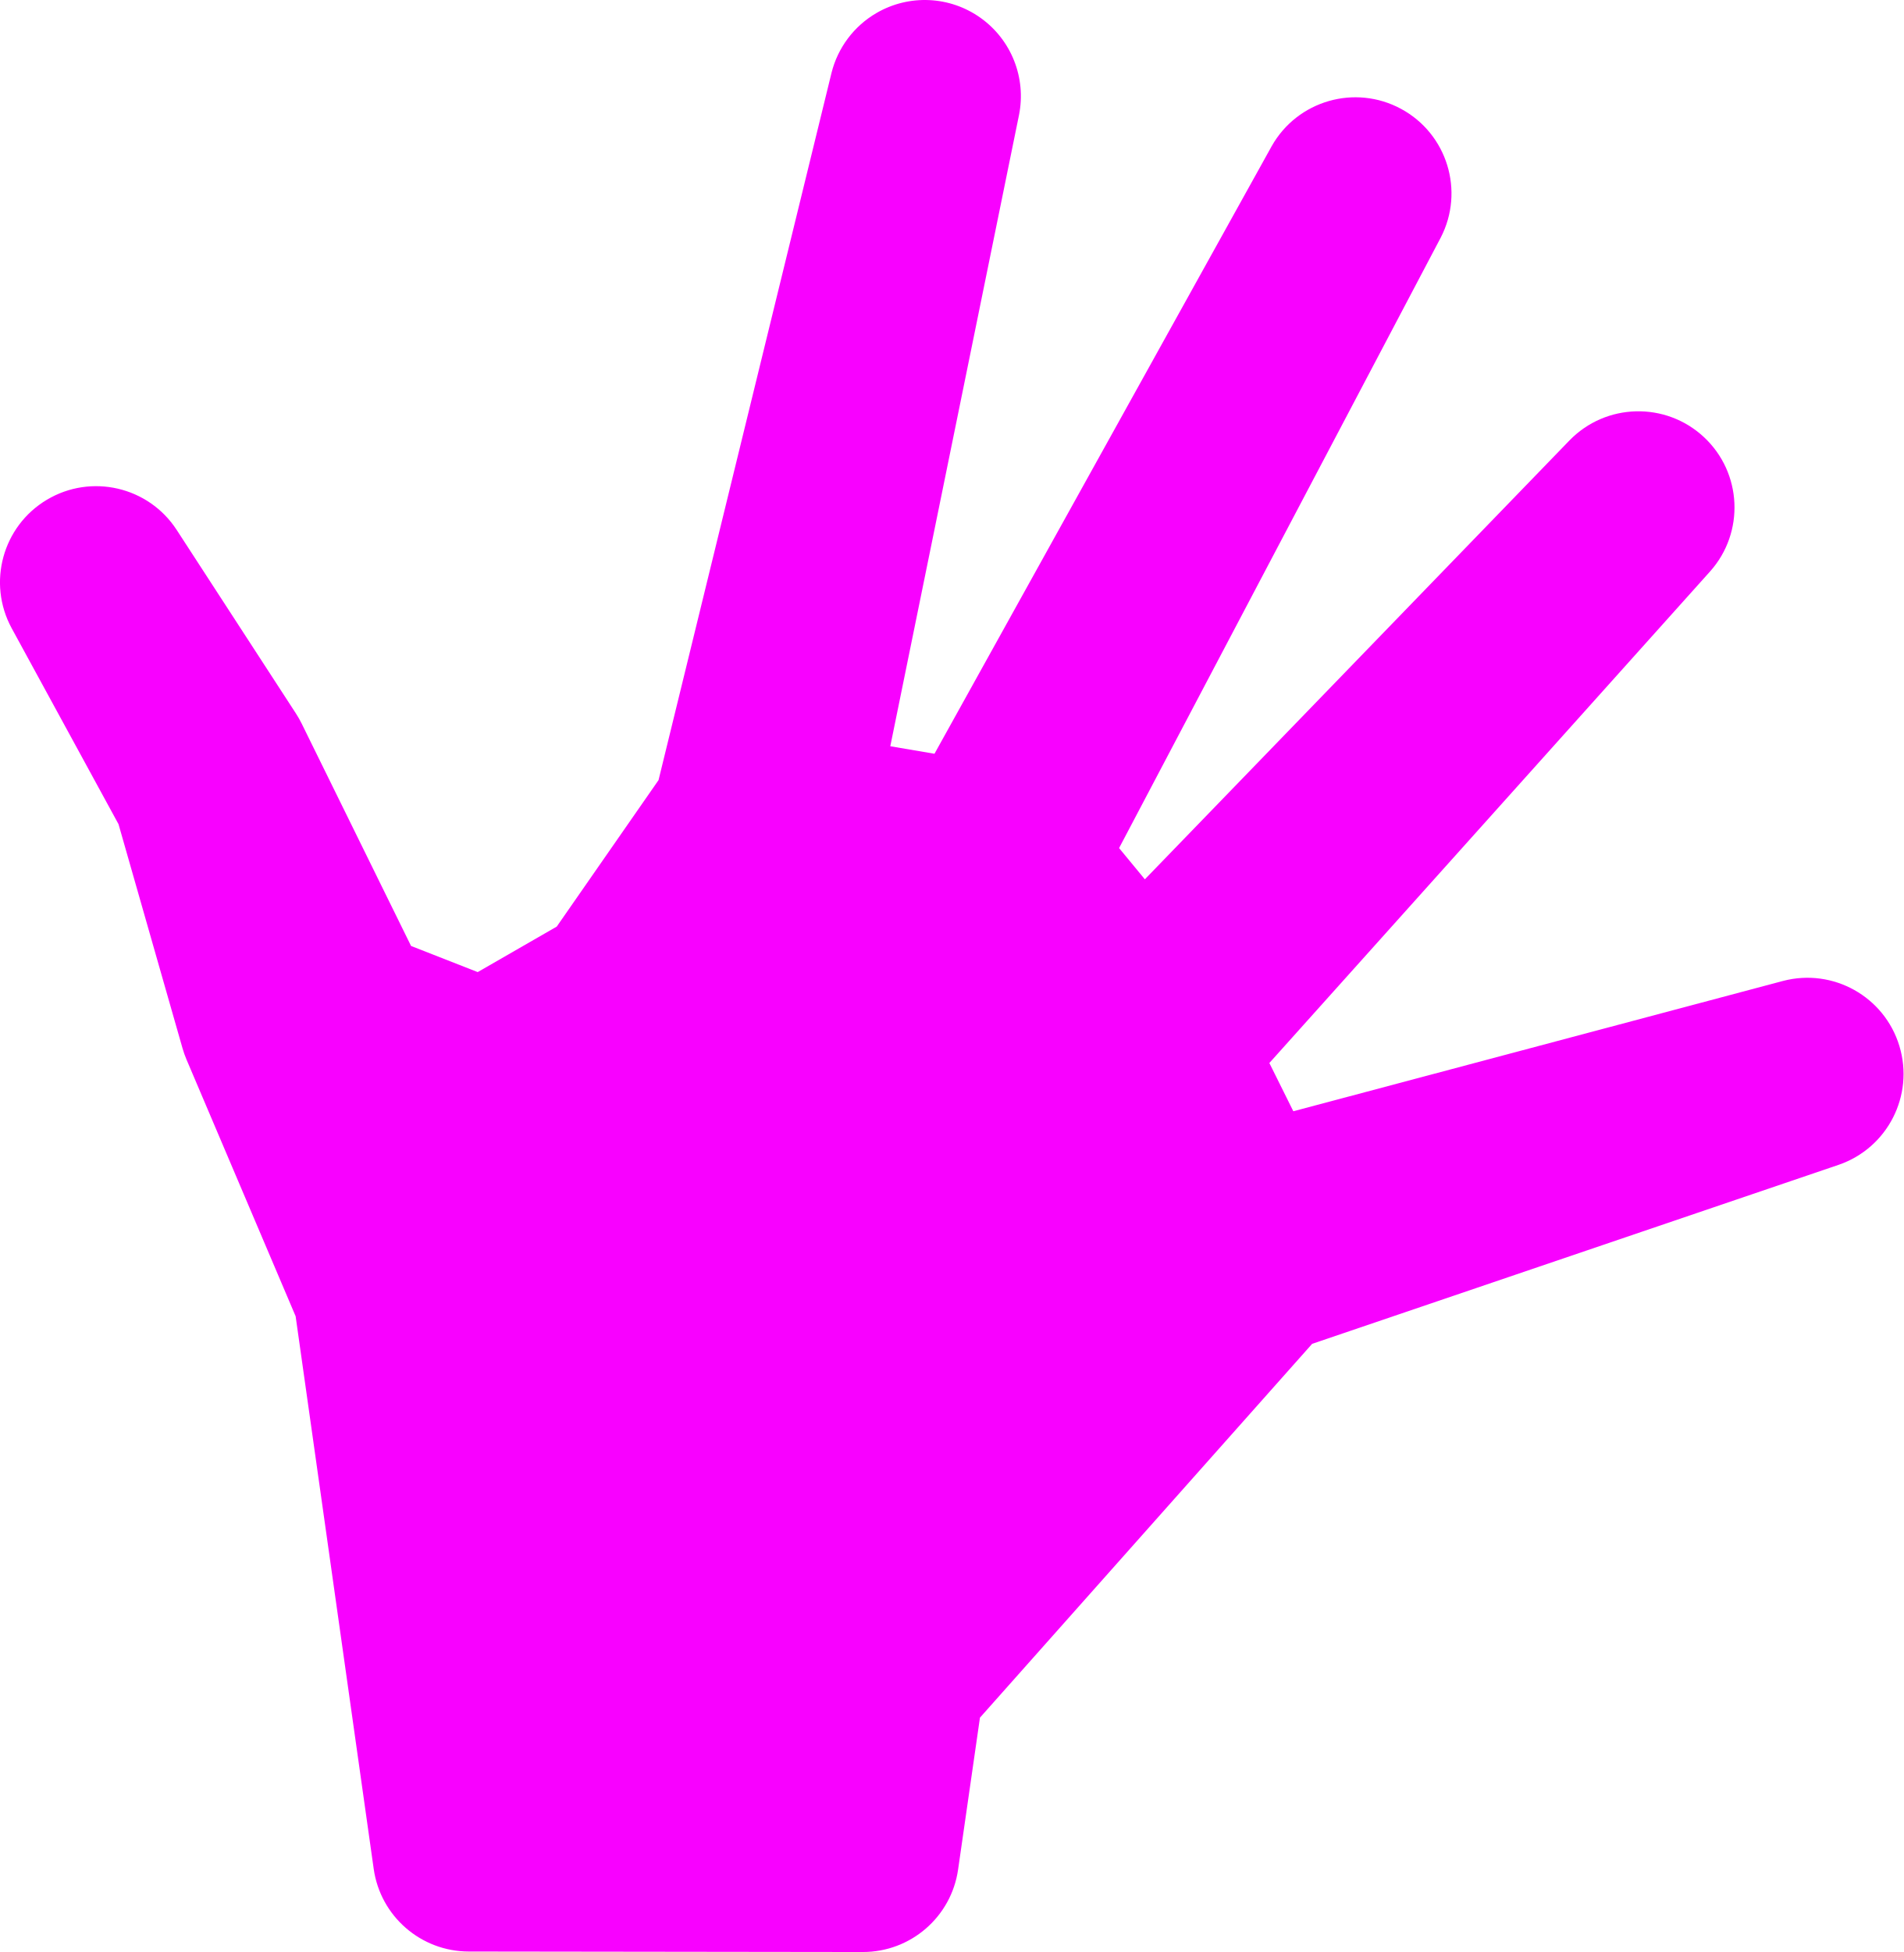
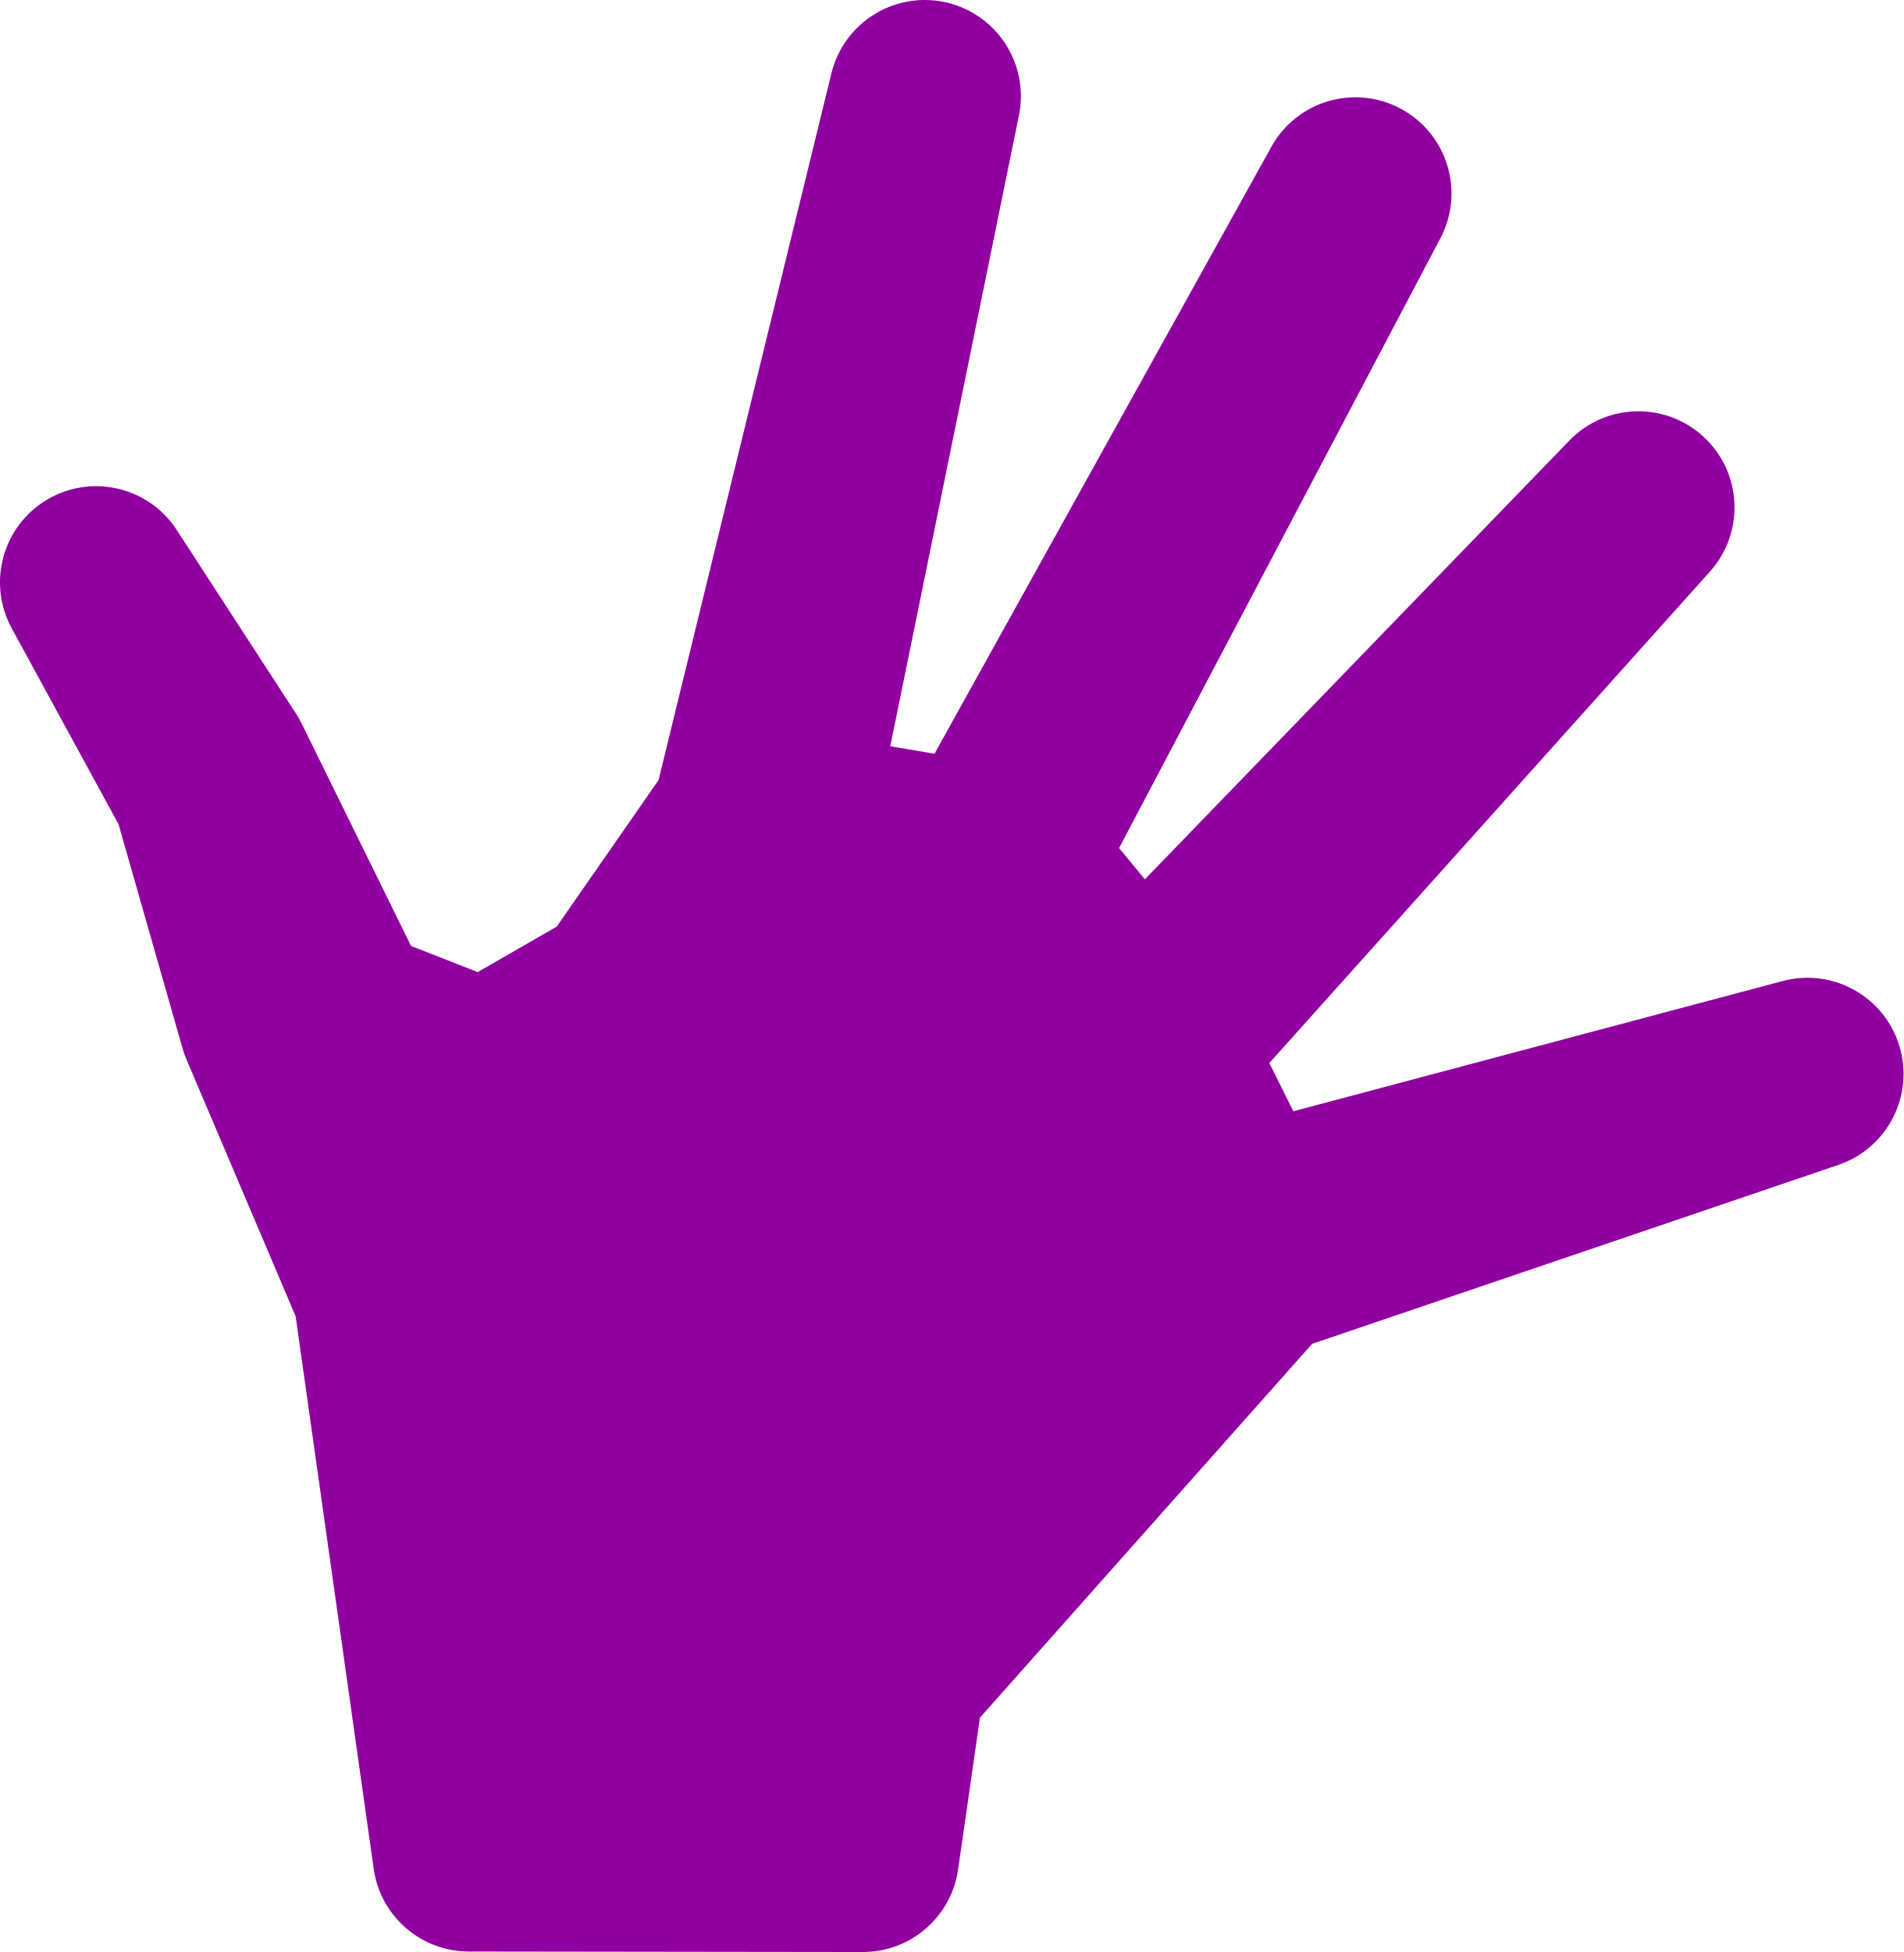
<svg xmlns="http://www.w3.org/2000/svg" version="1.1" width="54.77" height="56.154" id="svg2">
  <defs id="defs6" />
-   <g transform="matrix(0.02870387,0,0,0.02870387,-83.8949,102.7654)" id="g3763" style="fill:#f801ff;fill-opacity:1">
-     <g transform="matrix(-1,0,0,1,1010.039,-3547.045)" id="g4040" style="fill:#f801ff;fill-opacity:1">
-       <path d="m -2791.337,-20.109 a 96.338,96.338 0 0 0 -142.875,102.127 l 129.04,632.732 -44.295,7.532 -336.979,-607.045 -0.986,-1.812 a 96.338,96.338 0 0 0 -169.453,91.644 l 322.373,611.73 -25.842,31.317 -425.659,-439.887 a 96.338,96.338 0 0 0 -140.942,131.31 l 441.802,492.677 -24.022,48.353 -490.886,-130.612 a 96.338,96.338 0 0 0 -55.792,184.281 l 527.825,179.431 332.978,374.642 21.921,152.269 a 96.338,96.338 0 0 0 95.48,82.606 l 395.051,-0.494 a 96.338,96.338 0 0 0 95.266,-82.862 l 78.256,-553.813 109.401,-257.318 a 96.338,96.338 0 0 0 3.971,-11.224 l 64.162,-224.621 107.109,-196.391 a 96.338,96.338 0 0 0 -165.336,-98.635 l -119.674,184.188 a 96.338,96.338 0 0 0 -5.676,9.991 l -109.669,222.906 -66.814,26.18 -79.212,-45.595 -102.047,-146.81 -173.391,-708.811 a 96.338,96.338 0 0 0 -45.084,-59.986 z" style="fill:#f801ff;fill-opacity:1;stroke:none" />
+   <g transform="matrix(0.02870387,0,0,0.02870387,-83.8949,102.7654)" id="g3763">
+     <g transform="matrix(-1,0,0,1,1010.039,-3547.045)" id="g4040">
+       <path d="m -2791.337,-20.109 a 96.338,96.338 0 0 0 -142.875,102.127 l 129.04,632.732 -44.295,7.532 -336.979,-607.045 -0.986,-1.812 a 96.338,96.338 0 0 0 -169.453,91.644 l 322.373,611.73 -25.842,31.317 -425.659,-439.887 a 96.338,96.338 0 0 0 -140.942,131.31 l 441.802,492.677 -24.022,48.353 -490.886,-130.612 a 96.338,96.338 0 0 0 -55.792,184.281 l 527.825,179.431 332.978,374.642 21.921,152.269 a 96.338,96.338 0 0 0 95.48,82.606 l 395.051,-0.494 a 96.338,96.338 0 0 0 95.266,-82.862 l 78.256,-553.813 109.401,-257.318 a 96.338,96.338 0 0 0 3.971,-11.224 l 64.162,-224.621 107.109,-196.391 a 96.338,96.338 0 0 0 -165.336,-98.635 l -119.674,184.188 a 96.338,96.338 0 0 0 -5.676,9.991 l -109.669,222.906 -66.814,26.18 -79.212,-45.595 -102.047,-146.81 -173.391,-708.811 a 96.338,96.338 0 0 0 -45.084,-59.986 z" id="path5137" style="font-size:medium;font-style:normal;font-variant:normal;font-weight:normal;font-stretch:normal;text-indent:0;text-align:start;text-decoration:none;line-height:normal;letter-spacing:normal;word-spacing:normal;text-transform:none;direction:ltr;block-progression:tb;writing-mode:lr-tb;text-anchor:start;baseline-shift:baseline;color:#9000a0;fill:#9000a0;fill-opacity:1;fill-rule:nonzero;stroke:none;stroke-width:190.2;marker:none;visibility:visible;display:inline;overflow:visible;enable-background:accumulate;font-family:Sans;-inkscape-font-specification:Sans" />
    </g>
  </g>
</svg>
